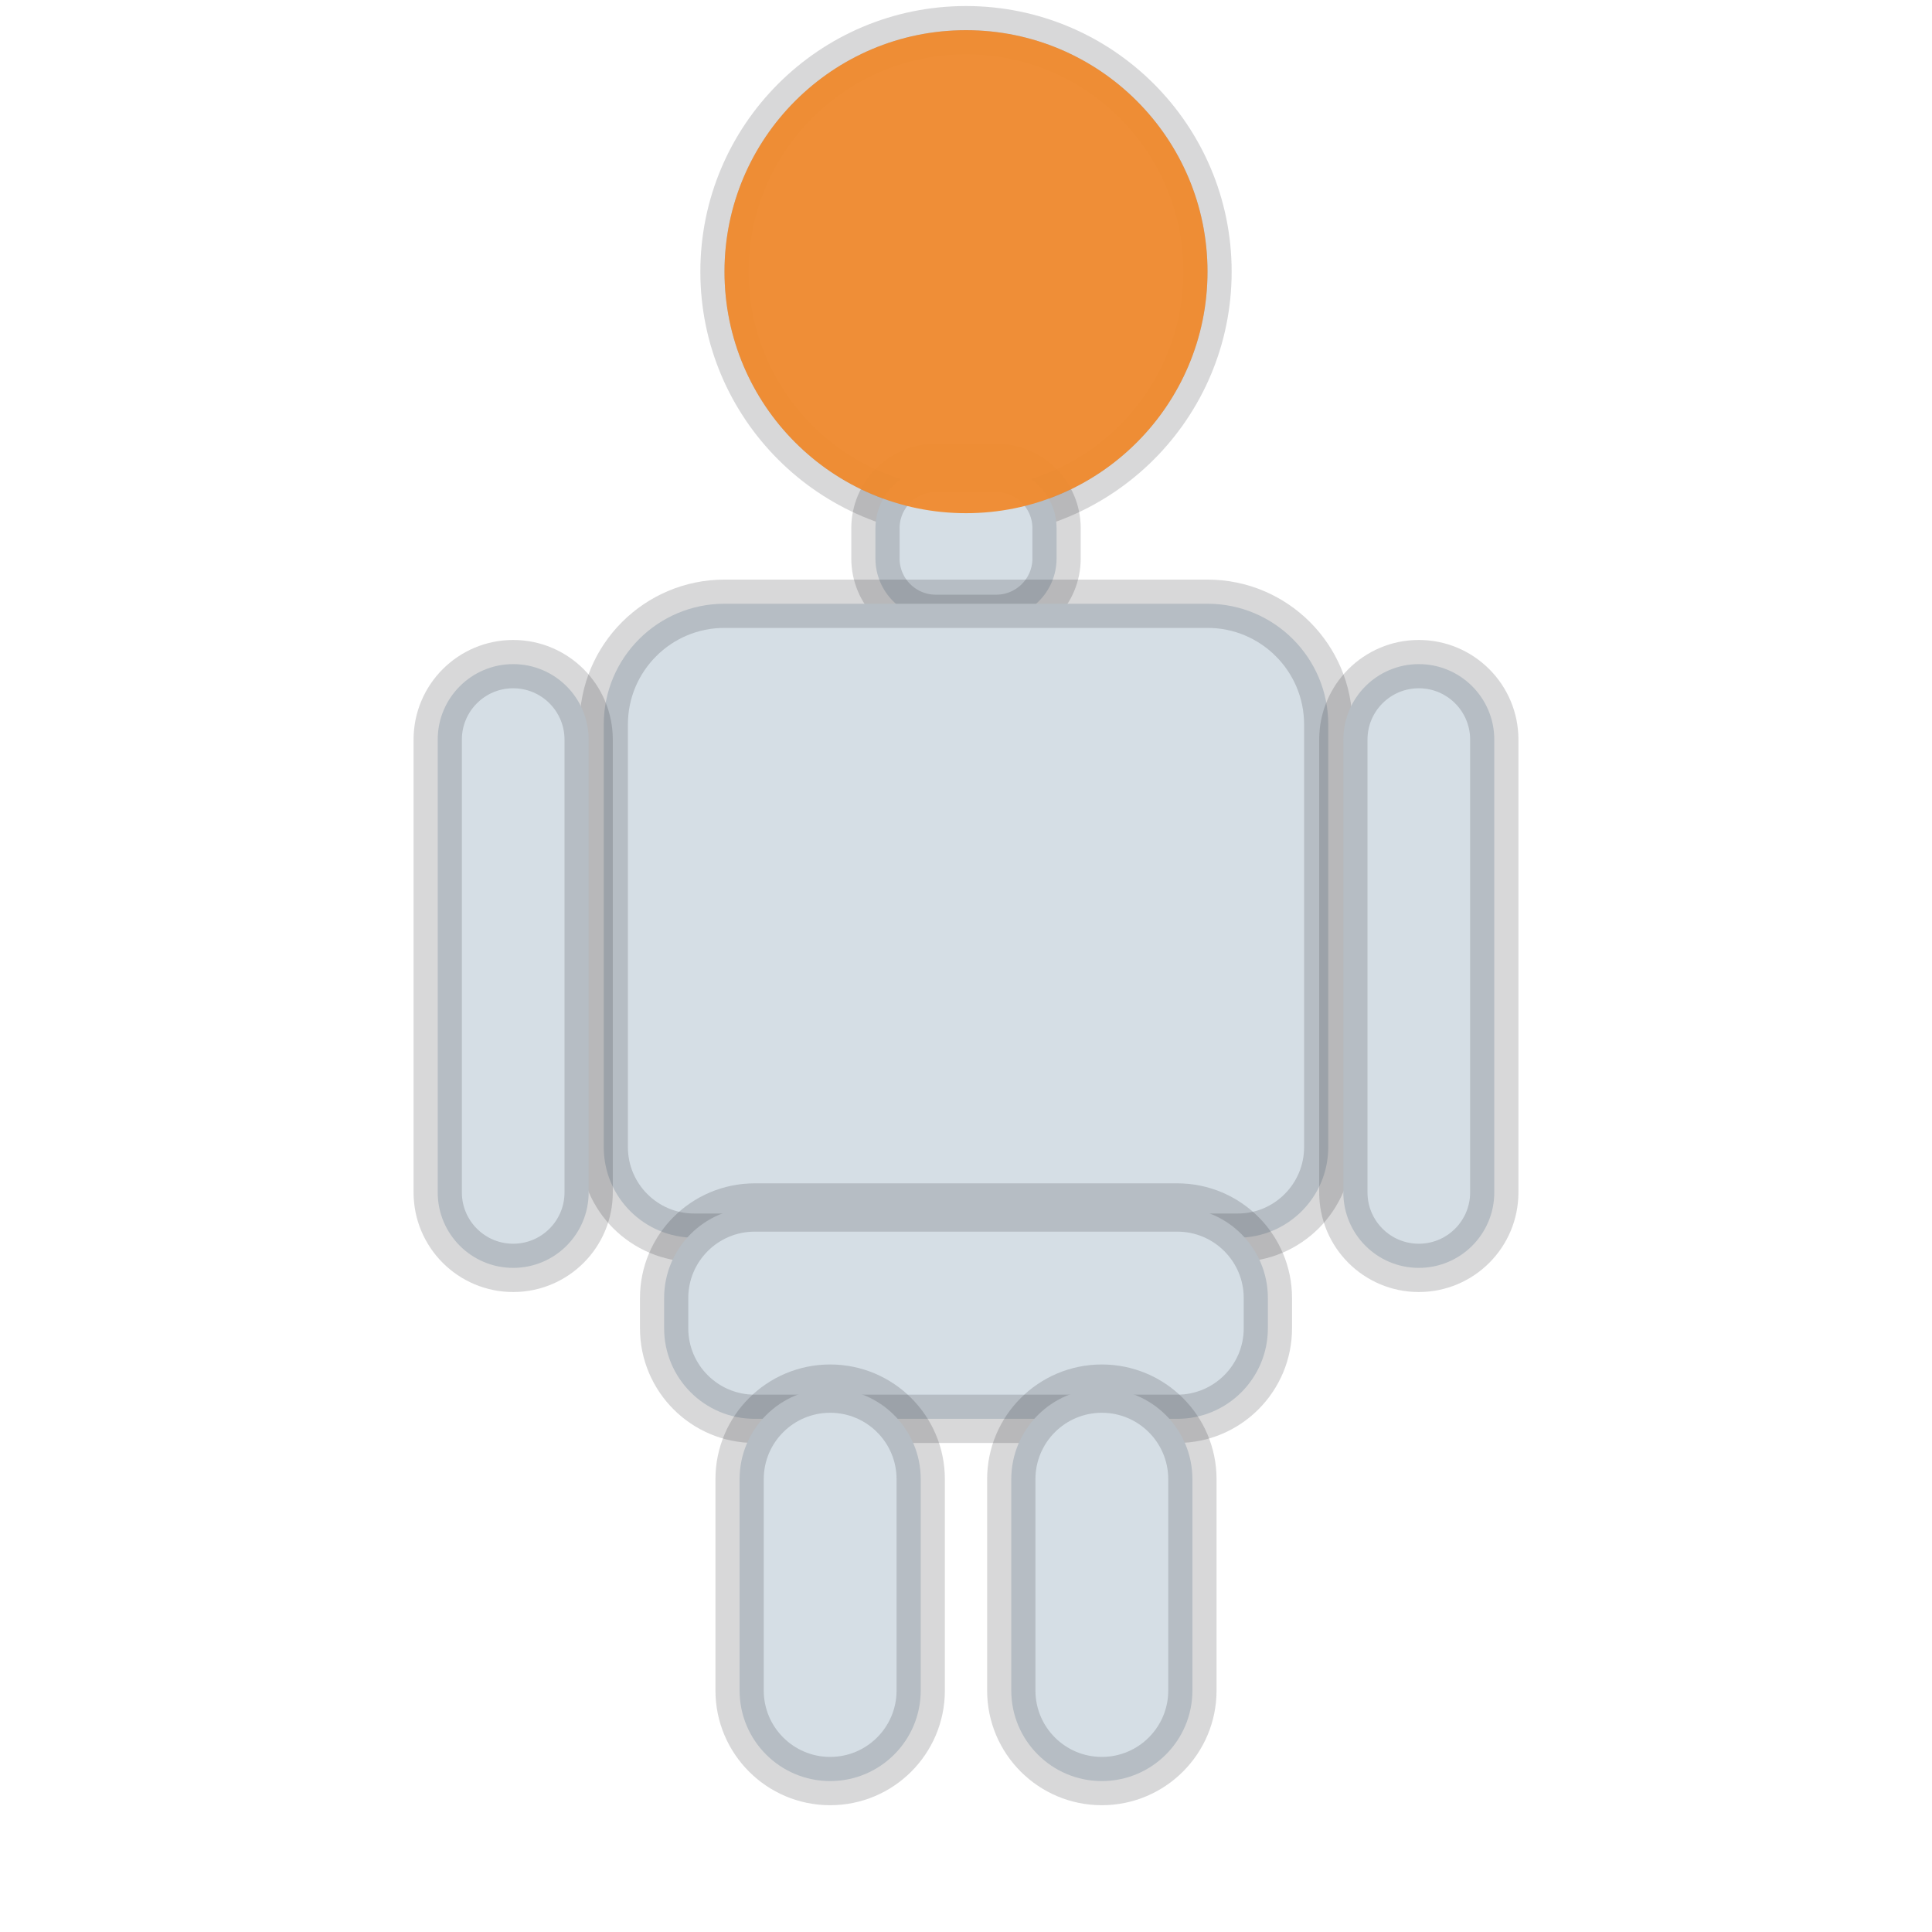
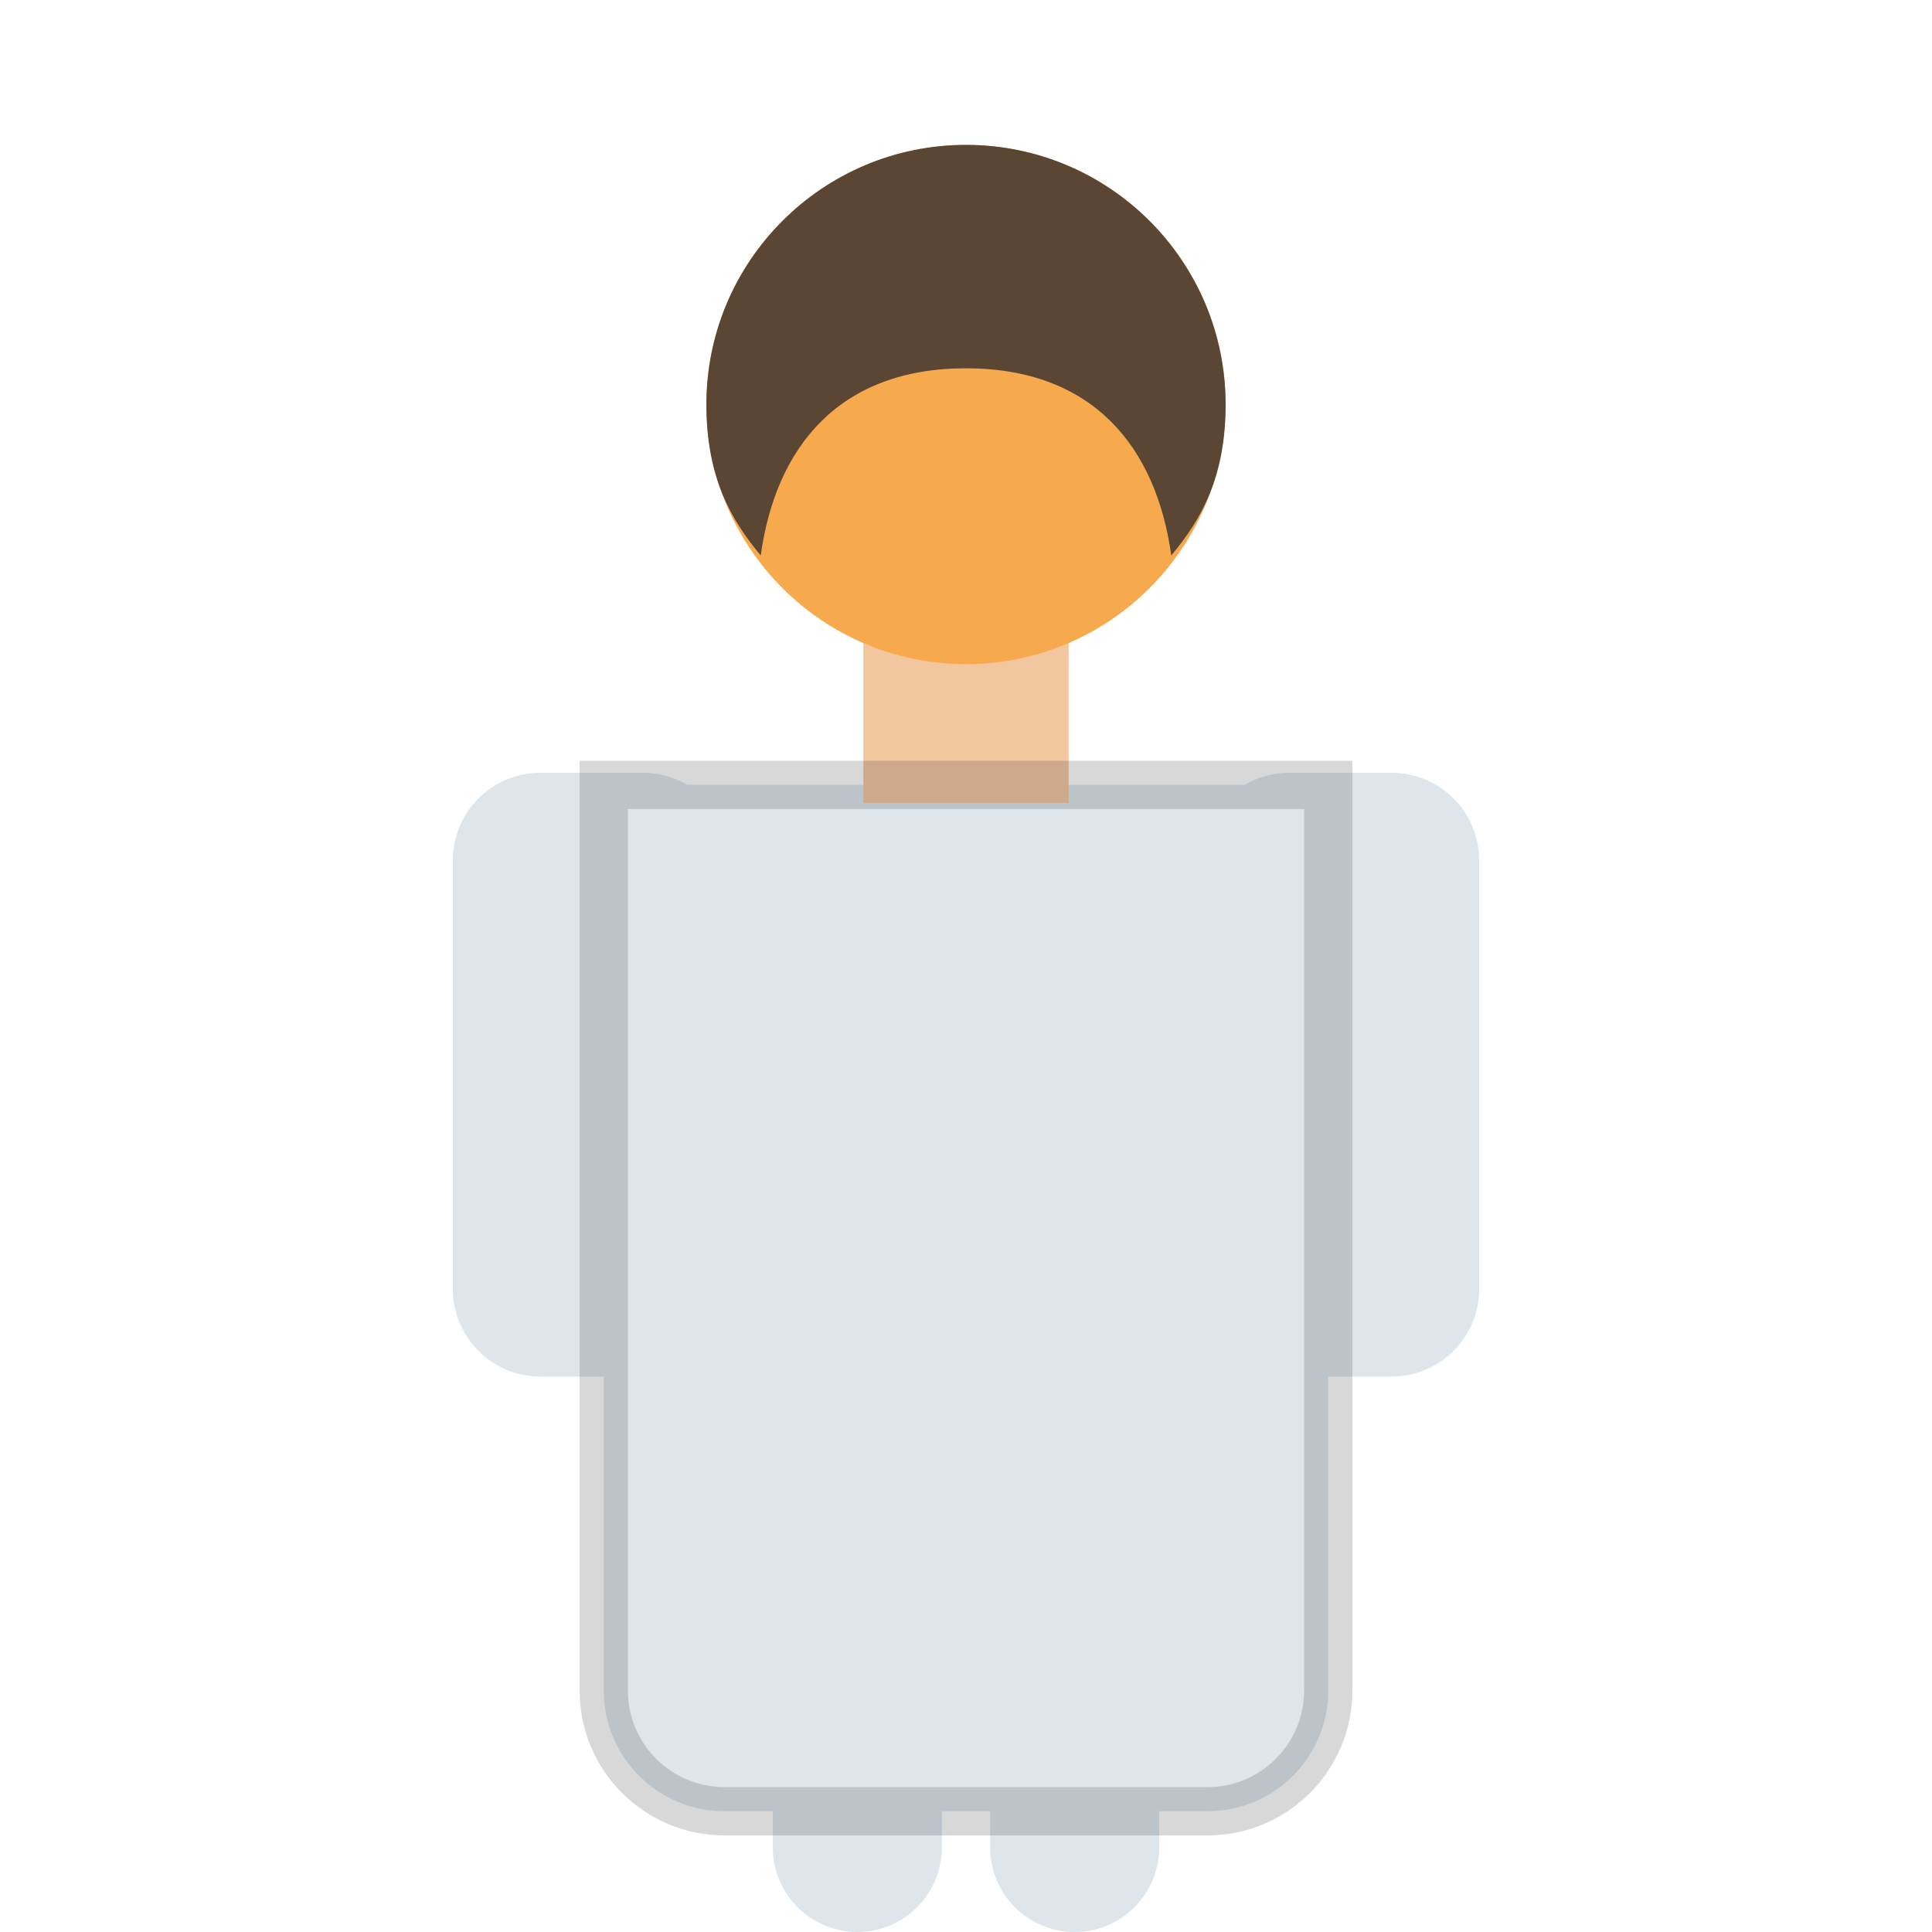
<svg xmlns="http://www.w3.org/2000/svg" viewBox="0 0 64 64" width="64" height="64">
-   <g fill="#D5DEE5" stroke="#2A2A2E" stroke-opacity=".18" stroke-width="1.6" stroke-linejoin="round">
-     <circle cx="32" cy="9" r="8" />
-     <rect x="29" y="15.5" width="6" height="5" rx="2" />
-     <path d="M20 24a4 4 0 0 1 4-4h16a4 4 0 0 1 4 4v14a3 3 0 0 1-3 3H23a3 3 0 0 1-3-3z" />
-     <rect x="14.5" y="22" width="5" height="20" rx="2.5" />
-     <rect x="44.5" y="22" width="5" height="20" rx="2.5" />
-     <rect x="22" y="40" width="20" height="7" rx="3" />
-     <rect x="24.5" y="46" width="6" height="13" rx="3" />
-     <rect x="33.5" y="46" width="6" height="13" rx="3" />
-   </g>
-   <g fill="#F08A2E" opacity=".95">
-     <circle cx="32" cy="9" r="8" />
-   </g>
+   <rect x="25.6" y="52" width="5.6" height="12" rx="2.8" fill="#DEE6EC" />
+   <rect x="32.8" y="52" width="5.6" height="12" rx="2.8" fill="#DEE6EC" />
+   <circle cx="28.4" cy="58" r="3.2" fill="#DEE6EC" />
+   <circle cx="35.6" cy="58" r="3.2" fill="#DEE6EC" />
+   <path d="M20 26h24v30a4 4 0 0 1-4 4H24a4 4 0 0 1-4-4z" fill="#DEE6EC" />
+   <path d="M15 28.5c0-1.6 1.3-2.9 2.9-2.9h3.4c1.6 0 2.9 1.3 2.9 2.9v14.2c0 1.6-1.3 2.9-2.9 2.9h-3.4a2.9 2.9 0 0 1-2.9-2.9z" fill="#DEE6EC" />
+   <path d="M39.8 28.5c0-1.6 1.3-2.9 2.9-2.9h3.4c1.6 0 2.9 1.3 2.9 2.9v14.2c0 1.6-1.3 2.9-2.9 2.9h-3.4a2.9 2.9 0 0 1-2.9-2.9z" fill="#DEE6EC" />
+   <rect x="28.6" y="20.6" width="6.8" height="6" fill="#F2C7A0" />
+   <circle cx="32" cy="13.4" r="8.6" fill="#F6A94D" />
+   <path d="M23.4 13.4a8.6 8.6 0 0 1 17.2 0c0 2.4-.8 3.8-1.8 5-.5-3.6-2.6-6.2-6.8-6.2s-6.3 2.6-6.8 6.2c-1-1.2-1.8-2.6-1.8-5z" fill="#5A4632" />
+   <path d="M20 26h24v30a4 4 0 0 1-4 4H24a4 4 0 0 1-4-4z" fill="none" stroke="#2A2A2E" stroke-opacity=".18" stroke-width="1.6" />
</svg>
